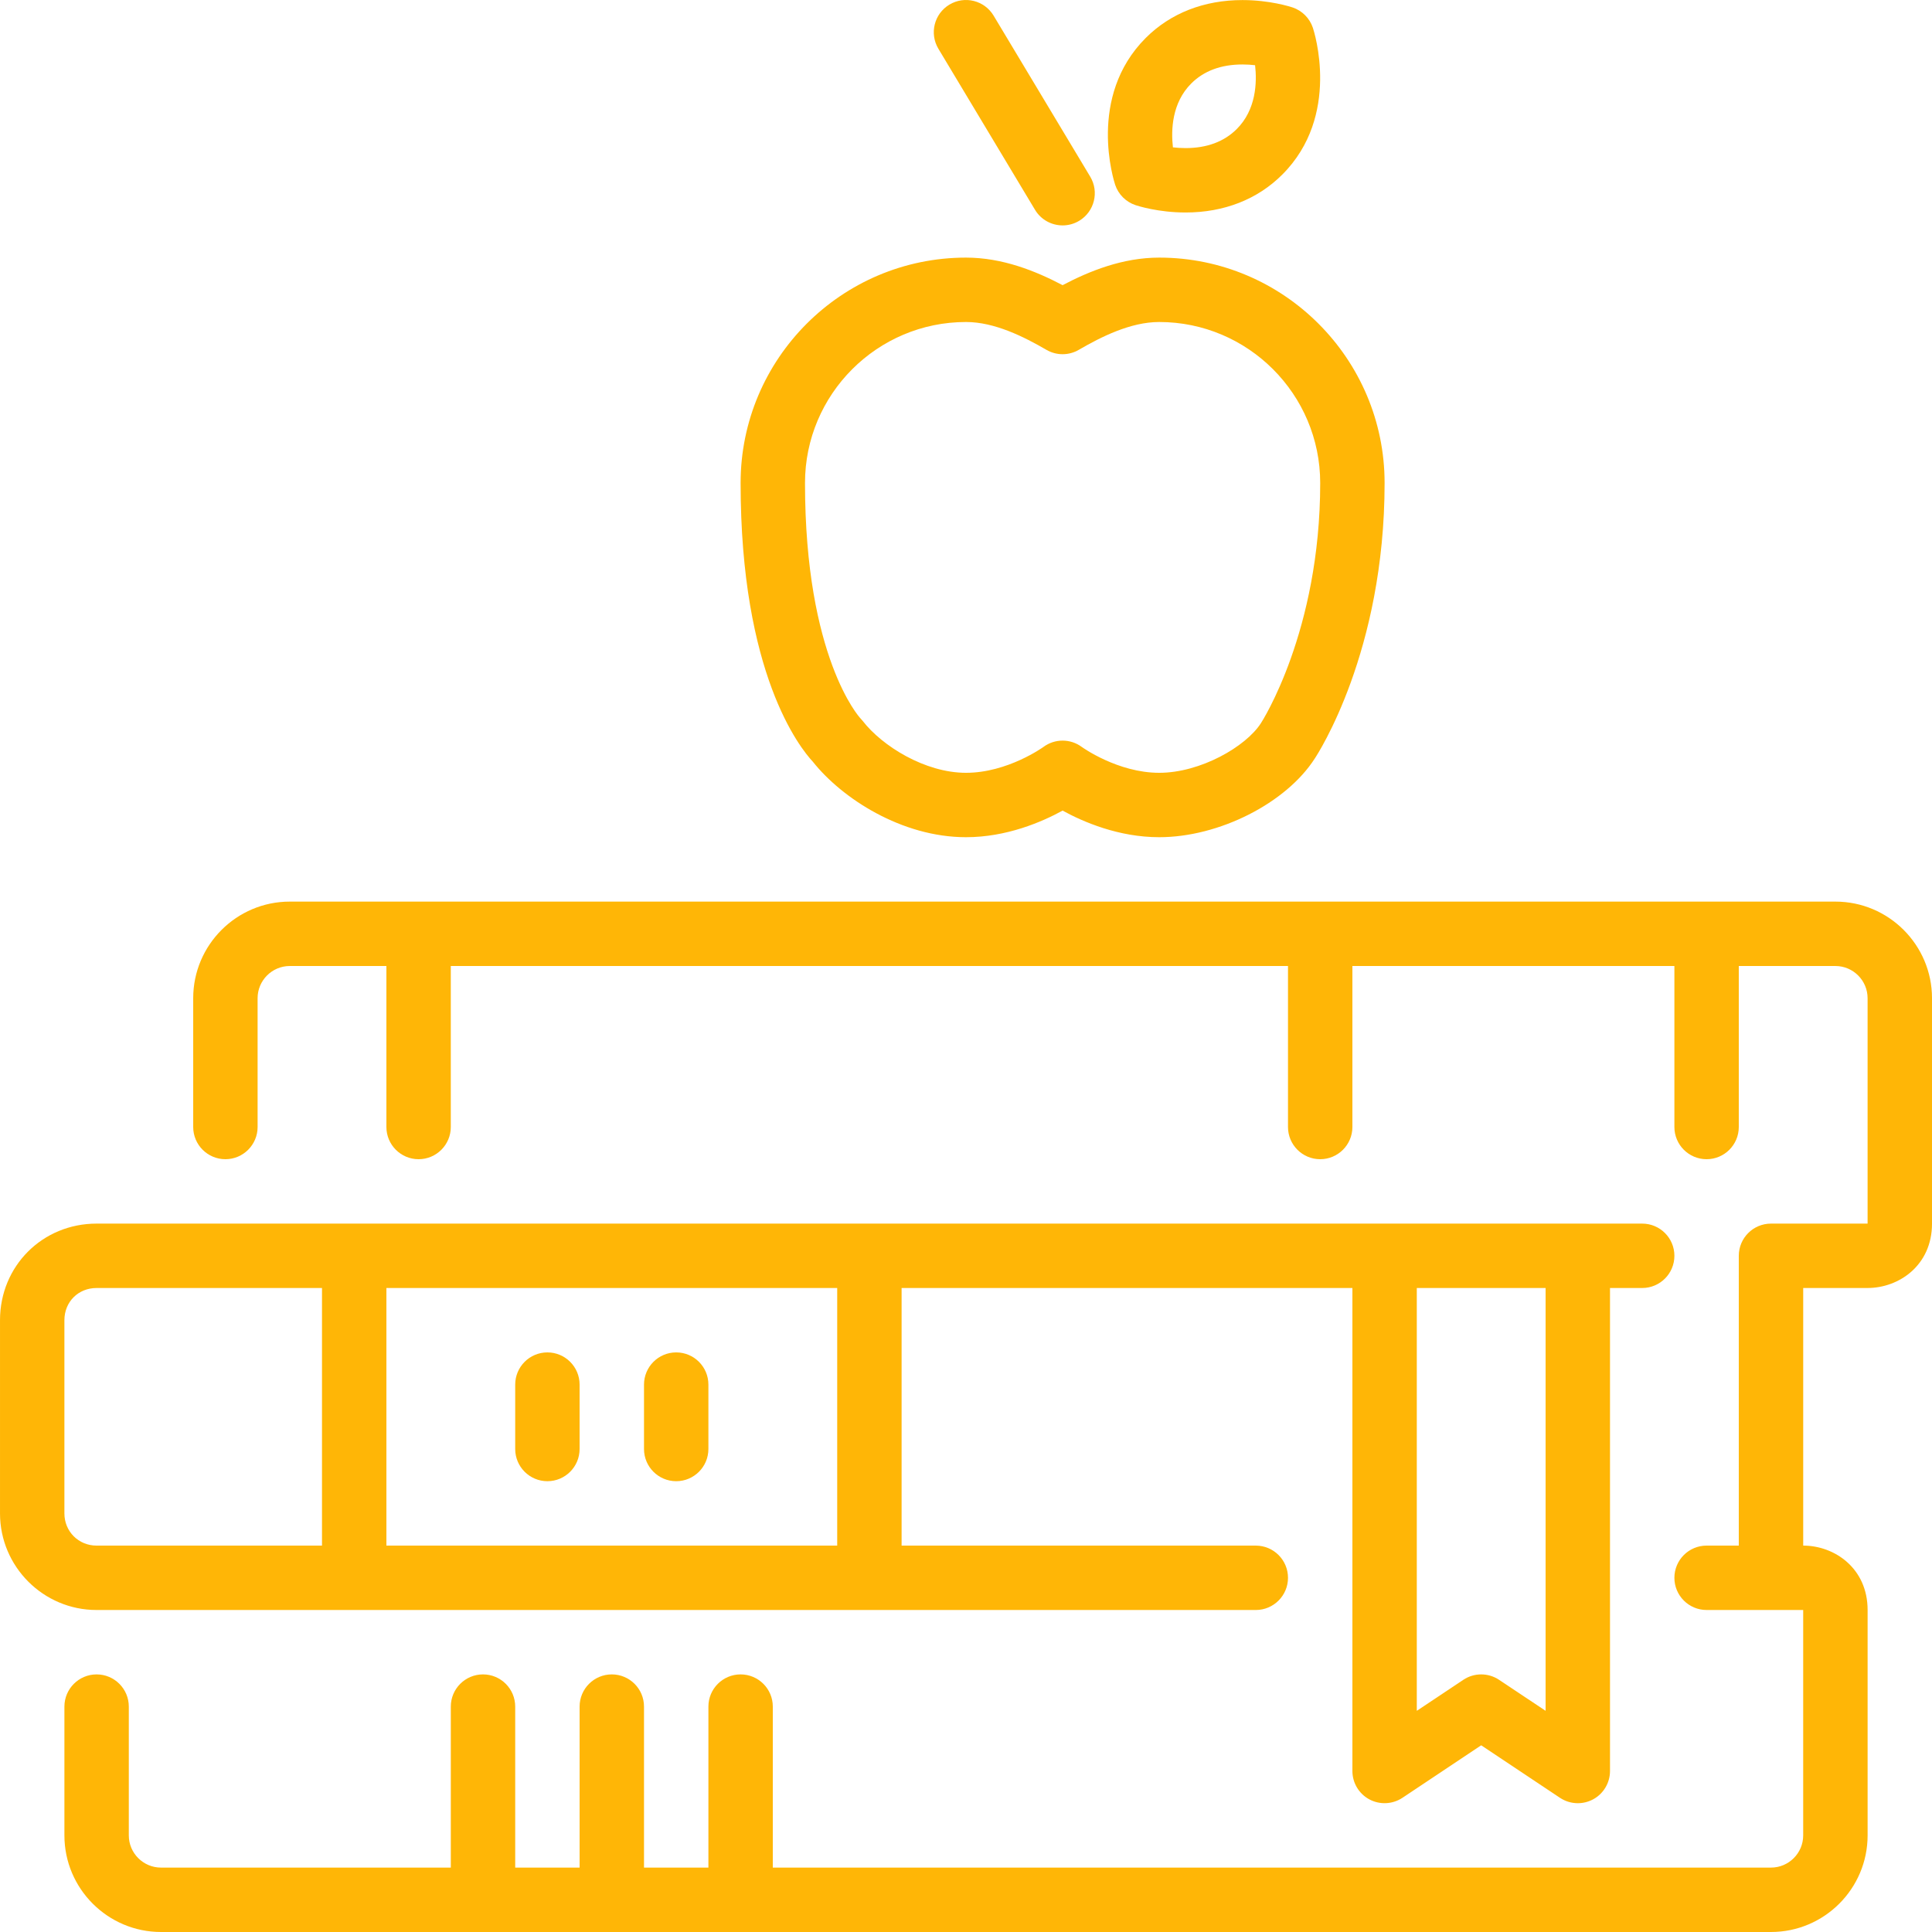
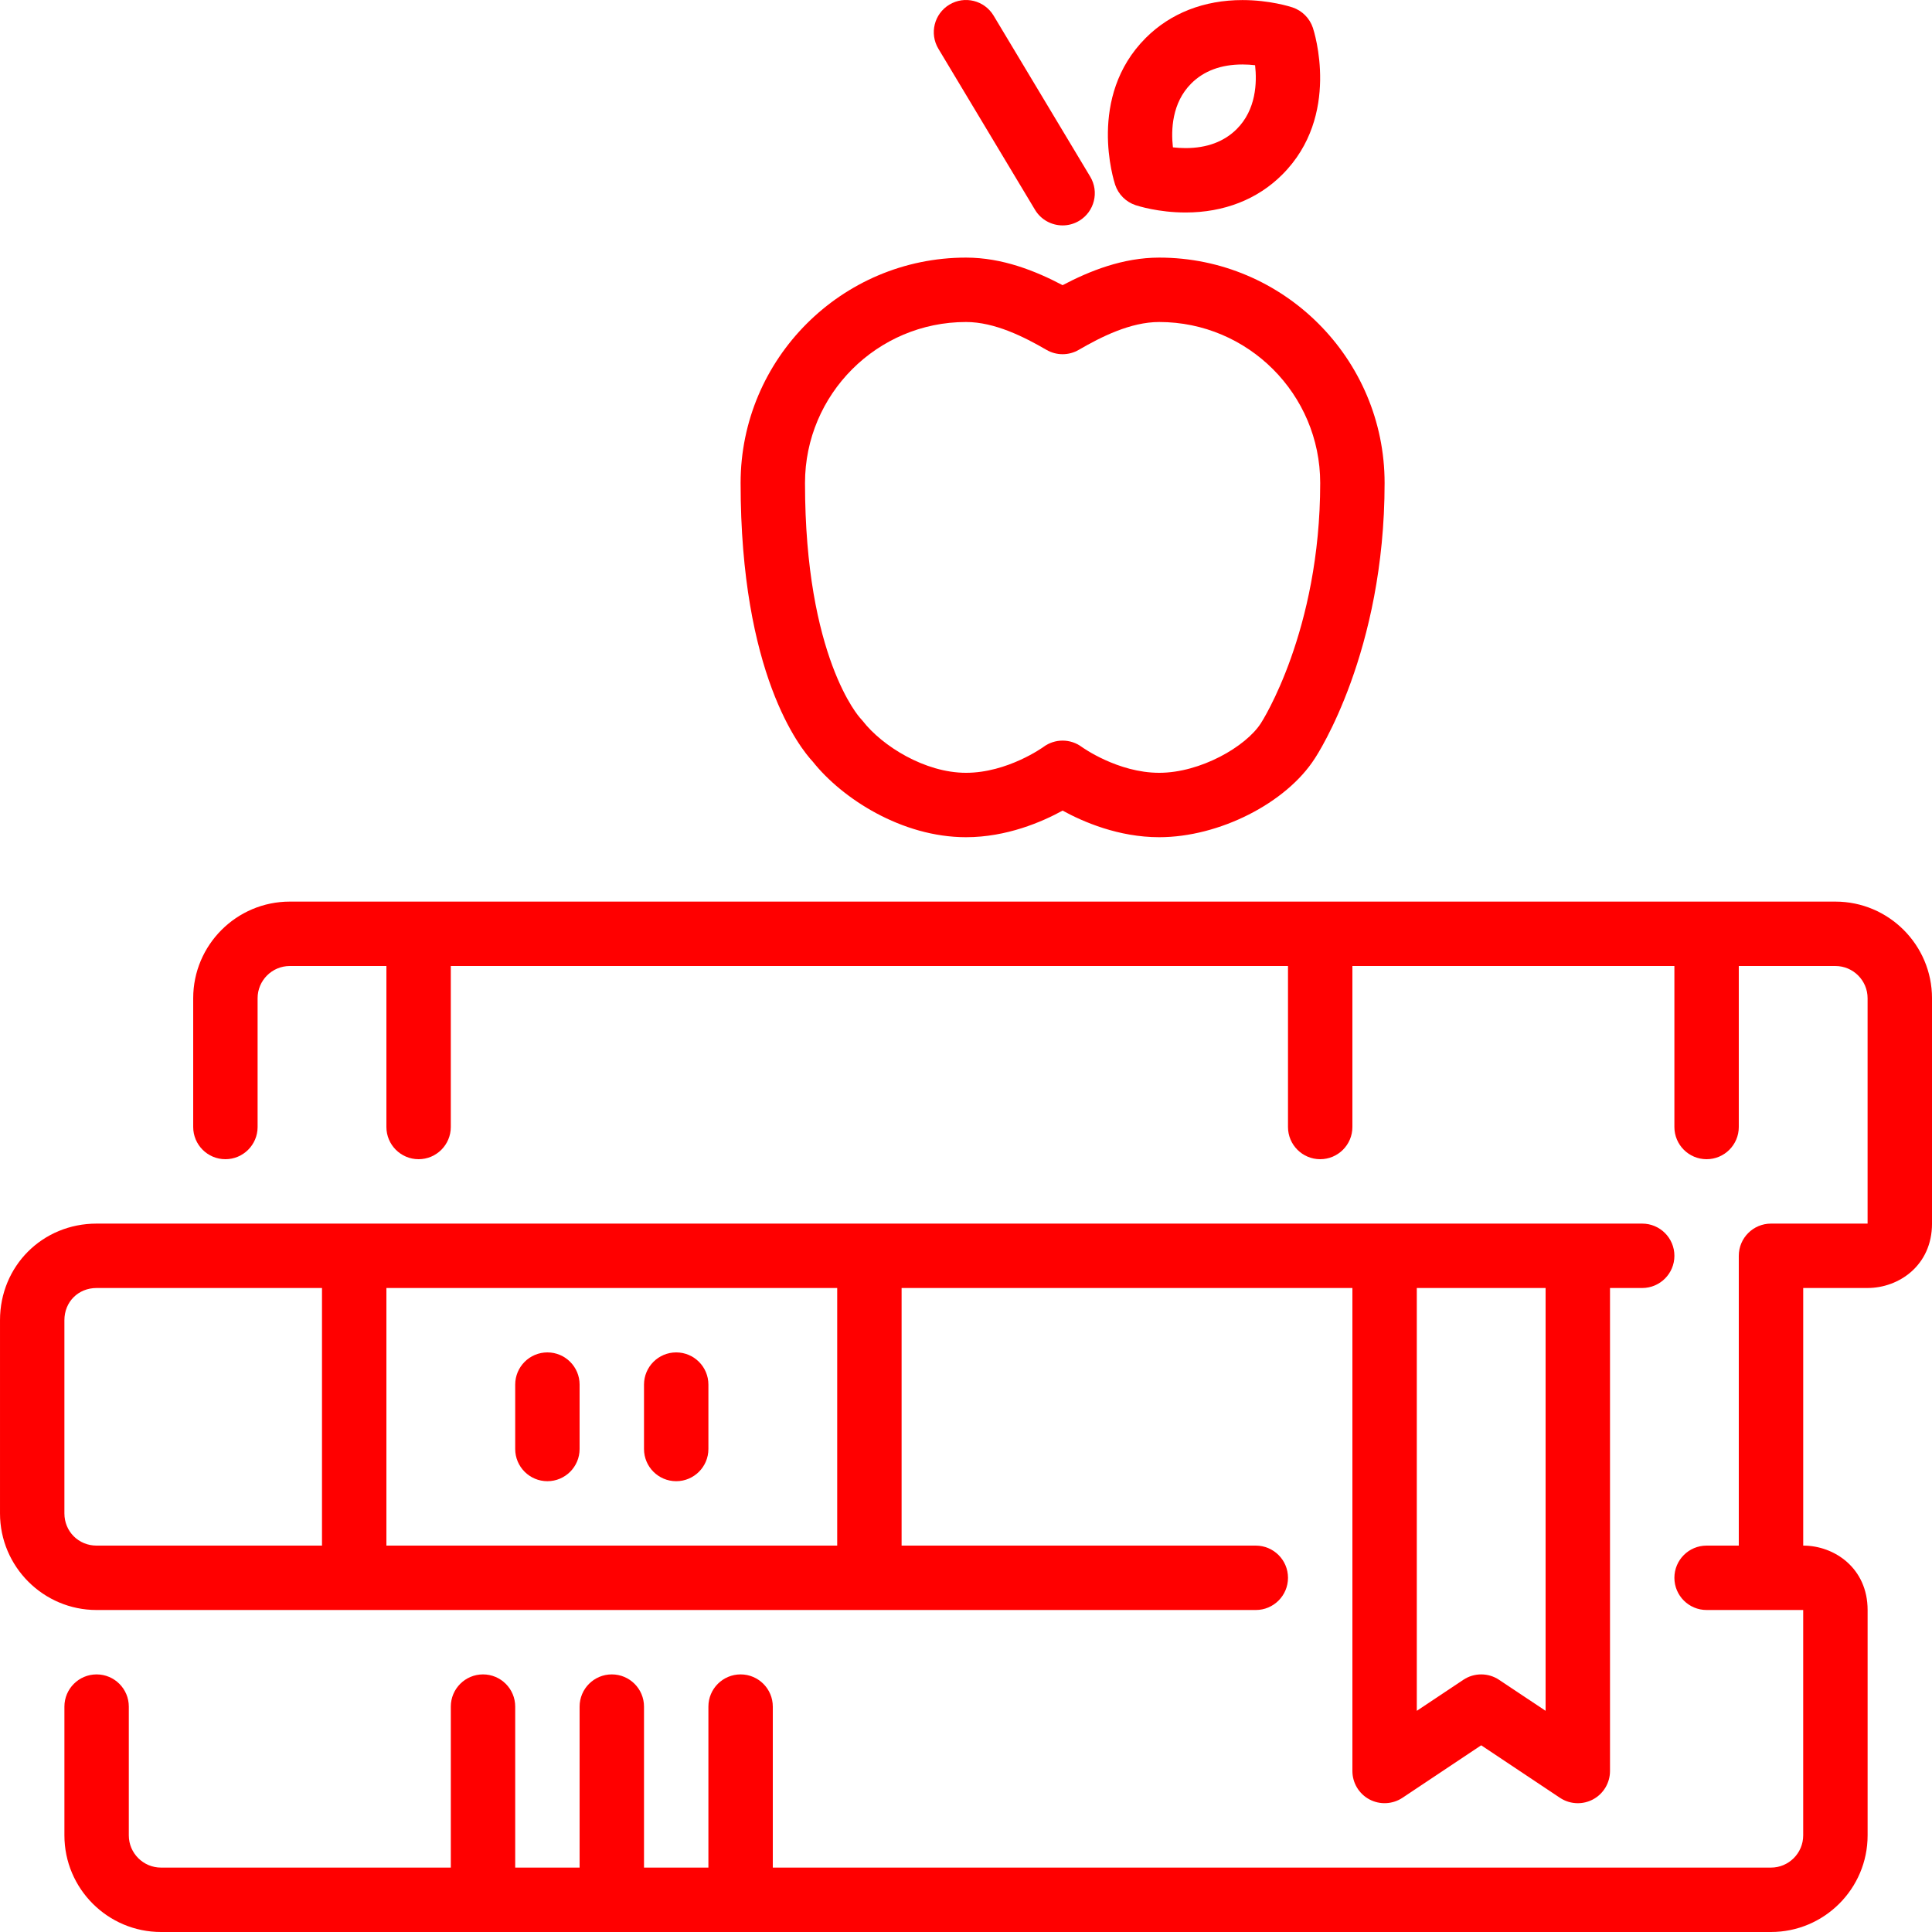
<svg xmlns="http://www.w3.org/2000/svg" version="1.1" id="Layer_1" x="0px" y="0px" viewBox="0 0 512.001 512.001" style="enable-background:new 0 0 512.001 512.001;" xml:space="preserve" width="512px" height="512px">
  <g>
    <g>
      <g>
-         <path d="M256.001,221.868c10.761,0,20.13-4.045,25.6-7.049c5.47,3.004,14.839,7.049,25.6,7.049     c15.889,0,33.647-9.028,41.233-20.864c0.751-1.135,18.5-28.262,18.5-73.003c0-32.939-26.795-59.733-59.733-59.733     c-9.651,0-18.449,3.541-25.6,7.305c-7.151-3.763-15.949-7.305-25.6-7.305c-32.939,0-59.733,26.795-59.733,59.733     c0,50.56,15.727,70.204,19.149,73.865C223.13,211.577,238.968,221.868,256.001,221.868z M256.001,85.335     c7.612,0,15.394,3.942,21.325,7.381c2.645,1.536,5.905,1.536,8.55,0c5.931-3.439,13.713-7.381,21.325-7.381     c23.526,0,42.667,19.14,42.667,42.667c0,39.27-15.488,63.317-15.718,63.659c-3.985,6.212-16.026,13.141-26.948,13.141     c-10.999,0-20.446-6.801-20.506-6.844c-1.51-1.126-3.302-1.69-5.094-1.69s-3.584,0.563-5.094,1.69     c-0.094,0.068-9.506,6.844-20.506,6.844c-10.871,0-22.221-7.091-27.383-13.756c-0.171-0.222-0.461-0.546-0.657-0.751     c-0.145-0.154-14.626-16.026-14.626-62.293C213.334,104.475,232.474,85.335,256.001,85.335z" fill="#ffb606" />
-         <path d="M274.288,55.596c1.596,2.662,4.42,4.139,7.322,4.139c1.493,0,3.012-0.393,4.386-1.22     c4.036-2.423,5.35-7.663,2.918-11.708l-25.6-42.667c-2.424-4.036-7.663-5.35-11.708-2.918c-4.036,2.423-5.35,7.663-2.918,11.708     L274.288,55.596z" fill="#ffb606" />
-         <path d="M300.929,54.367c0.597,0.196,6.042,1.946,13.244,1.946h0.009c10.206,0,19.081-3.482,25.643-10.052     c15.616-15.616,8.414-37.956,8.098-38.904c-0.853-2.543-2.85-4.54-5.393-5.393c-0.606-0.196-6.05-1.946-13.261-1.946     c-10.206,0-19.072,3.473-25.643,10.044c-15.616,15.625-8.405,37.956-8.098,38.904C296.38,51.517,298.377,53.514,300.929,54.367z      M315.691,22.128c3.345-3.345,7.91-5.043,13.577-5.043c1.203,0,2.338,0.077,3.345,0.196c0.521,4.599,0.282,11.776-4.855,16.913     c-3.345,3.345-7.919,5.052-13.577,5.052c-1.203,0-2.338-0.085-3.345-0.196C310.315,34.442,310.554,27.265,315.691,22.128z" fill="#ffb606" />
-         <path d="M486.401,238.935h-409.6c-14.114,0-25.6,11.486-25.6,25.6v34.133c0,4.71,3.823,8.533,8.533,8.533     s8.533-3.823,8.533-8.533v-34.133c0-4.702,3.831-8.533,8.533-8.533h25.6v42.667c0,4.71,3.823,8.533,8.533,8.533     s8.533-3.823,8.533-8.533v-42.667h221.867v42.667c0,4.71,3.823,8.533,8.533,8.533s8.533-3.823,8.533-8.533v-42.667h85.333v42.667     c0,4.71,3.823,8.533,8.533,8.533c4.71,0,8.533-3.823,8.533-8.533v-42.667h25.6c4.702,0,8.533,3.831,8.533,8.533v59.733h-25.6     c-4.71,0-8.533,3.823-8.533,8.533v76.8h-8.533c-4.71,0-8.533,3.823-8.533,8.533c0,4.71,3.823,8.533,8.533,8.533h25.6v59.733     c0,4.702-3.831,8.533-8.533,8.533H204.801v-42.667c0-4.71-3.823-8.533-8.533-8.533s-8.533,3.823-8.533,8.533v42.667h-17.067     v-42.667c0-4.71-3.823-8.533-8.533-8.533c-4.71,0-8.533,3.823-8.533,8.533v42.667h-17.067v-42.667     c0-4.71-3.823-8.533-8.533-8.533s-8.533,3.823-8.533,8.533v42.667h-76.8c-4.702,0-8.533-3.831-8.533-8.533v-34.133     c0-4.71-3.823-8.533-8.533-8.533c-4.71,0-8.533,3.823-8.533,8.533v34.133c0,14.114,11.486,25.6,25.6,25.6h426.667     c14.114,0,25.6-11.486,25.6-25.6v-59.733c0-11.085-8.789-17.067-17.067-17.067v-68.267h17.067     c8.277,0,17.067-5.982,17.067-17.067v-59.733C512.001,250.421,500.515,238.935,486.401,238.935z" fill="#ffb606" />
-         <path d="M332.801,426.668c4.71,0,8.533-3.823,8.533-8.533c0-4.71-3.823-8.533-8.533-8.533h-93.867v-68.267h119.467v128     c0,3.149,1.732,6.042,4.506,7.526c2.765,1.476,6.144,1.314,8.764-0.427l20.864-13.909l20.864,13.909     c1.434,0.956,3.081,1.434,4.736,1.434c1.382,0,2.765-0.333,4.028-1.007c2.773-1.485,4.506-4.378,4.506-7.526v-128h8.533     c4.71,0,8.533-3.823,8.533-8.533s-3.823-8.533-8.533-8.533h-409.6c-14.353,0-25.6,11.247-25.6,25.6v51.2     c0,14.114,11.486,25.6,25.6,25.6H332.801z M375.467,341.335h34.133v112.051l-12.331-8.218c-2.867-1.911-6.605-1.911-9.472,0     l-12.331,8.218V341.335z M102.401,341.335h119.467v68.267H102.401V341.335z M17.067,401.068v-51.2     c0-4.864,3.669-8.533,8.533-8.533h59.733v68.267H25.601C20.814,409.602,17.067,405.855,17.067,401.068z" fill="#ffb606" />
-         <path d="M179.201,358.401c-4.71,0-8.533,3.823-8.533,8.533v17.067c0,4.71,3.823,8.533,8.533,8.533s8.533-3.823,8.533-8.533     v-17.067C187.734,362.224,183.911,358.401,179.201,358.401z" fill="#ffb606" />
-         <path d="M145.067,358.401c-4.71,0-8.533,3.823-8.533,8.533v17.067c0,4.71,3.823,8.533,8.533,8.533     c4.71,0,8.533-3.823,8.533-8.533v-17.067C153.601,362.224,149.778,358.401,145.067,358.401z" fill="#ffb606" />
+         <path d="M256.001,221.868c10.761,0,20.13-4.045,25.6-7.049c5.47,3.004,14.839,7.049,25.6,7.049     c15.889,0,33.647-9.028,41.233-20.864c0.751-1.135,18.5-28.262,18.5-73.003c0-32.939-26.795-59.733-59.733-59.733     c-9.651,0-18.449,3.541-25.6,7.305c-7.151-3.763-15.949-7.305-25.6-7.305c-32.939,0-59.733,26.795-59.733,59.733     c0,50.56,15.727,70.204,19.149,73.865C223.13,211.577,238.968,221.868,256.001,221.868z M256.001,85.335     c7.612,0,15.394,3.942,21.325,7.381c2.645,1.536,5.905,1.536,8.55,0c5.931-3.439,13.713-7.381,21.325-7.381     c23.526,0,42.667,19.14,42.667,42.667c0,39.27-15.488,63.317-15.718,63.659c-3.985,6.212-16.026,13.141-26.948,13.141     c-10.999,0-20.446-6.801-20.506-6.844c-1.51-1.126-3.302-1.69-5.094-1.69s-3.584,0.563-5.094,1.69     c-0.094,0.068-9.506,6.844-20.506,6.844c-10.871,0-22.221-7.091-27.383-13.756c-0.171-0.222-0.461-0.546-0.657-0.751     c-0.145-0.154-14.626-16.026-14.626-62.293C213.334,104.475,232.474,85.335,256.001,85.335z" fill="#ff0000" />
+         <path d="M274.288,55.596c1.596,2.662,4.42,4.139,7.322,4.139c1.493,0,3.012-0.393,4.386-1.22     c4.036-2.423,5.35-7.663,2.918-11.708l-25.6-42.667c-2.424-4.036-7.663-5.35-11.708-2.918c-4.036,2.423-5.35,7.663-2.918,11.708     L274.288,55.596z" fill="#ff0000" />
+         <path d="M300.929,54.367c0.597,0.196,6.042,1.946,13.244,1.946h0.009c10.206,0,19.081-3.482,25.643-10.052     c15.616-15.616,8.414-37.956,8.098-38.904c-0.853-2.543-2.85-4.54-5.393-5.393c-0.606-0.196-6.05-1.946-13.261-1.946     c-10.206,0-19.072,3.473-25.643,10.044c-15.616,15.625-8.405,37.956-8.098,38.904C296.38,51.517,298.377,53.514,300.929,54.367z      M315.691,22.128c3.345-3.345,7.91-5.043,13.577-5.043c1.203,0,2.338,0.077,3.345,0.196c0.521,4.599,0.282,11.776-4.855,16.913     c-3.345,3.345-7.919,5.052-13.577,5.052c-1.203,0-2.338-0.085-3.345-0.196C310.315,34.442,310.554,27.265,315.691,22.128z" fill="#ff0000" />
+         <path d="M486.401,238.935h-409.6c-14.114,0-25.6,11.486-25.6,25.6v34.133c0,4.71,3.823,8.533,8.533,8.533     s8.533-3.823,8.533-8.533v-34.133c0-4.702,3.831-8.533,8.533-8.533h25.6v42.667c0,4.71,3.823,8.533,8.533,8.533     s8.533-3.823,8.533-8.533v-42.667h221.867v42.667c0,4.71,3.823,8.533,8.533,8.533s8.533-3.823,8.533-8.533v-42.667h85.333v42.667     c0,4.71,3.823,8.533,8.533,8.533c4.71,0,8.533-3.823,8.533-8.533v-42.667h25.6c4.702,0,8.533,3.831,8.533,8.533v59.733h-25.6     c-4.71,0-8.533,3.823-8.533,8.533v76.8h-8.533c-4.71,0-8.533,3.823-8.533,8.533c0,4.71,3.823,8.533,8.533,8.533h25.6v59.733     c0,4.702-3.831,8.533-8.533,8.533H204.801v-42.667c0-4.71-3.823-8.533-8.533-8.533s-8.533,3.823-8.533,8.533v42.667h-17.067     v-42.667c0-4.71-3.823-8.533-8.533-8.533c-4.71,0-8.533,3.823-8.533,8.533v42.667h-17.067v-42.667     c0-4.71-3.823-8.533-8.533-8.533s-8.533,3.823-8.533,8.533v42.667h-76.8c-4.702,0-8.533-3.831-8.533-8.533v-34.133     c0-4.71-3.823-8.533-8.533-8.533c-4.71,0-8.533,3.823-8.533,8.533v34.133c0,14.114,11.486,25.6,25.6,25.6h426.667     c14.114,0,25.6-11.486,25.6-25.6v-59.733c0-11.085-8.789-17.067-17.067-17.067v-68.267h17.067     c8.277,0,17.067-5.982,17.067-17.067v-59.733C512.001,250.421,500.515,238.935,486.401,238.935z" fill="#ff0000" />
+         <path d="M332.801,426.668c4.71,0,8.533-3.823,8.533-8.533c0-4.71-3.823-8.533-8.533-8.533h-93.867v-68.267h119.467v128     c0,3.149,1.732,6.042,4.506,7.526c2.765,1.476,6.144,1.314,8.764-0.427l20.864-13.909l20.864,13.909     c1.434,0.956,3.081,1.434,4.736,1.434c1.382,0,2.765-0.333,4.028-1.007c2.773-1.485,4.506-4.378,4.506-7.526v-128h8.533     c4.71,0,8.533-3.823,8.533-8.533s-3.823-8.533-8.533-8.533h-409.6c-14.353,0-25.6,11.247-25.6,25.6v51.2     c0,14.114,11.486,25.6,25.6,25.6H332.801z M375.467,341.335h34.133v112.051l-12.331-8.218c-2.867-1.911-6.605-1.911-9.472,0     l-12.331,8.218V341.335z M102.401,341.335h119.467v68.267H102.401V341.335z M17.067,401.068v-51.2     c0-4.864,3.669-8.533,8.533-8.533h59.733v68.267H25.601C20.814,409.602,17.067,405.855,17.067,401.068z" fill="#ff0000" />
+         <path d="M179.201,358.401c-4.71,0-8.533,3.823-8.533,8.533v17.067c0,4.71,3.823,8.533,8.533,8.533s8.533-3.823,8.533-8.533     v-17.067C187.734,362.224,183.911,358.401,179.201,358.401z" fill="#ff0000" />
+         <path d="M145.067,358.401c-4.71,0-8.533,3.823-8.533,8.533v17.067c0,4.71,3.823,8.533,8.533,8.533     c4.71,0,8.533-3.823,8.533-8.533v-17.067C153.601,362.224,149.778,358.401,145.067,358.401z" fill="#ff0000" />
      </g>
    </g>
  </g>
  <g>
</g>
  <g>
</g>
  <g>
</g>
  <g>
</g>
  <g>
</g>
  <g>
</g>
  <g>
</g>
  <g>
</g>
  <g>
</g>
  <g>
</g>
  <g>
</g>
  <g>
</g>
  <g>
</g>
  <g>
</g>
  <g>
</g>
</svg>
